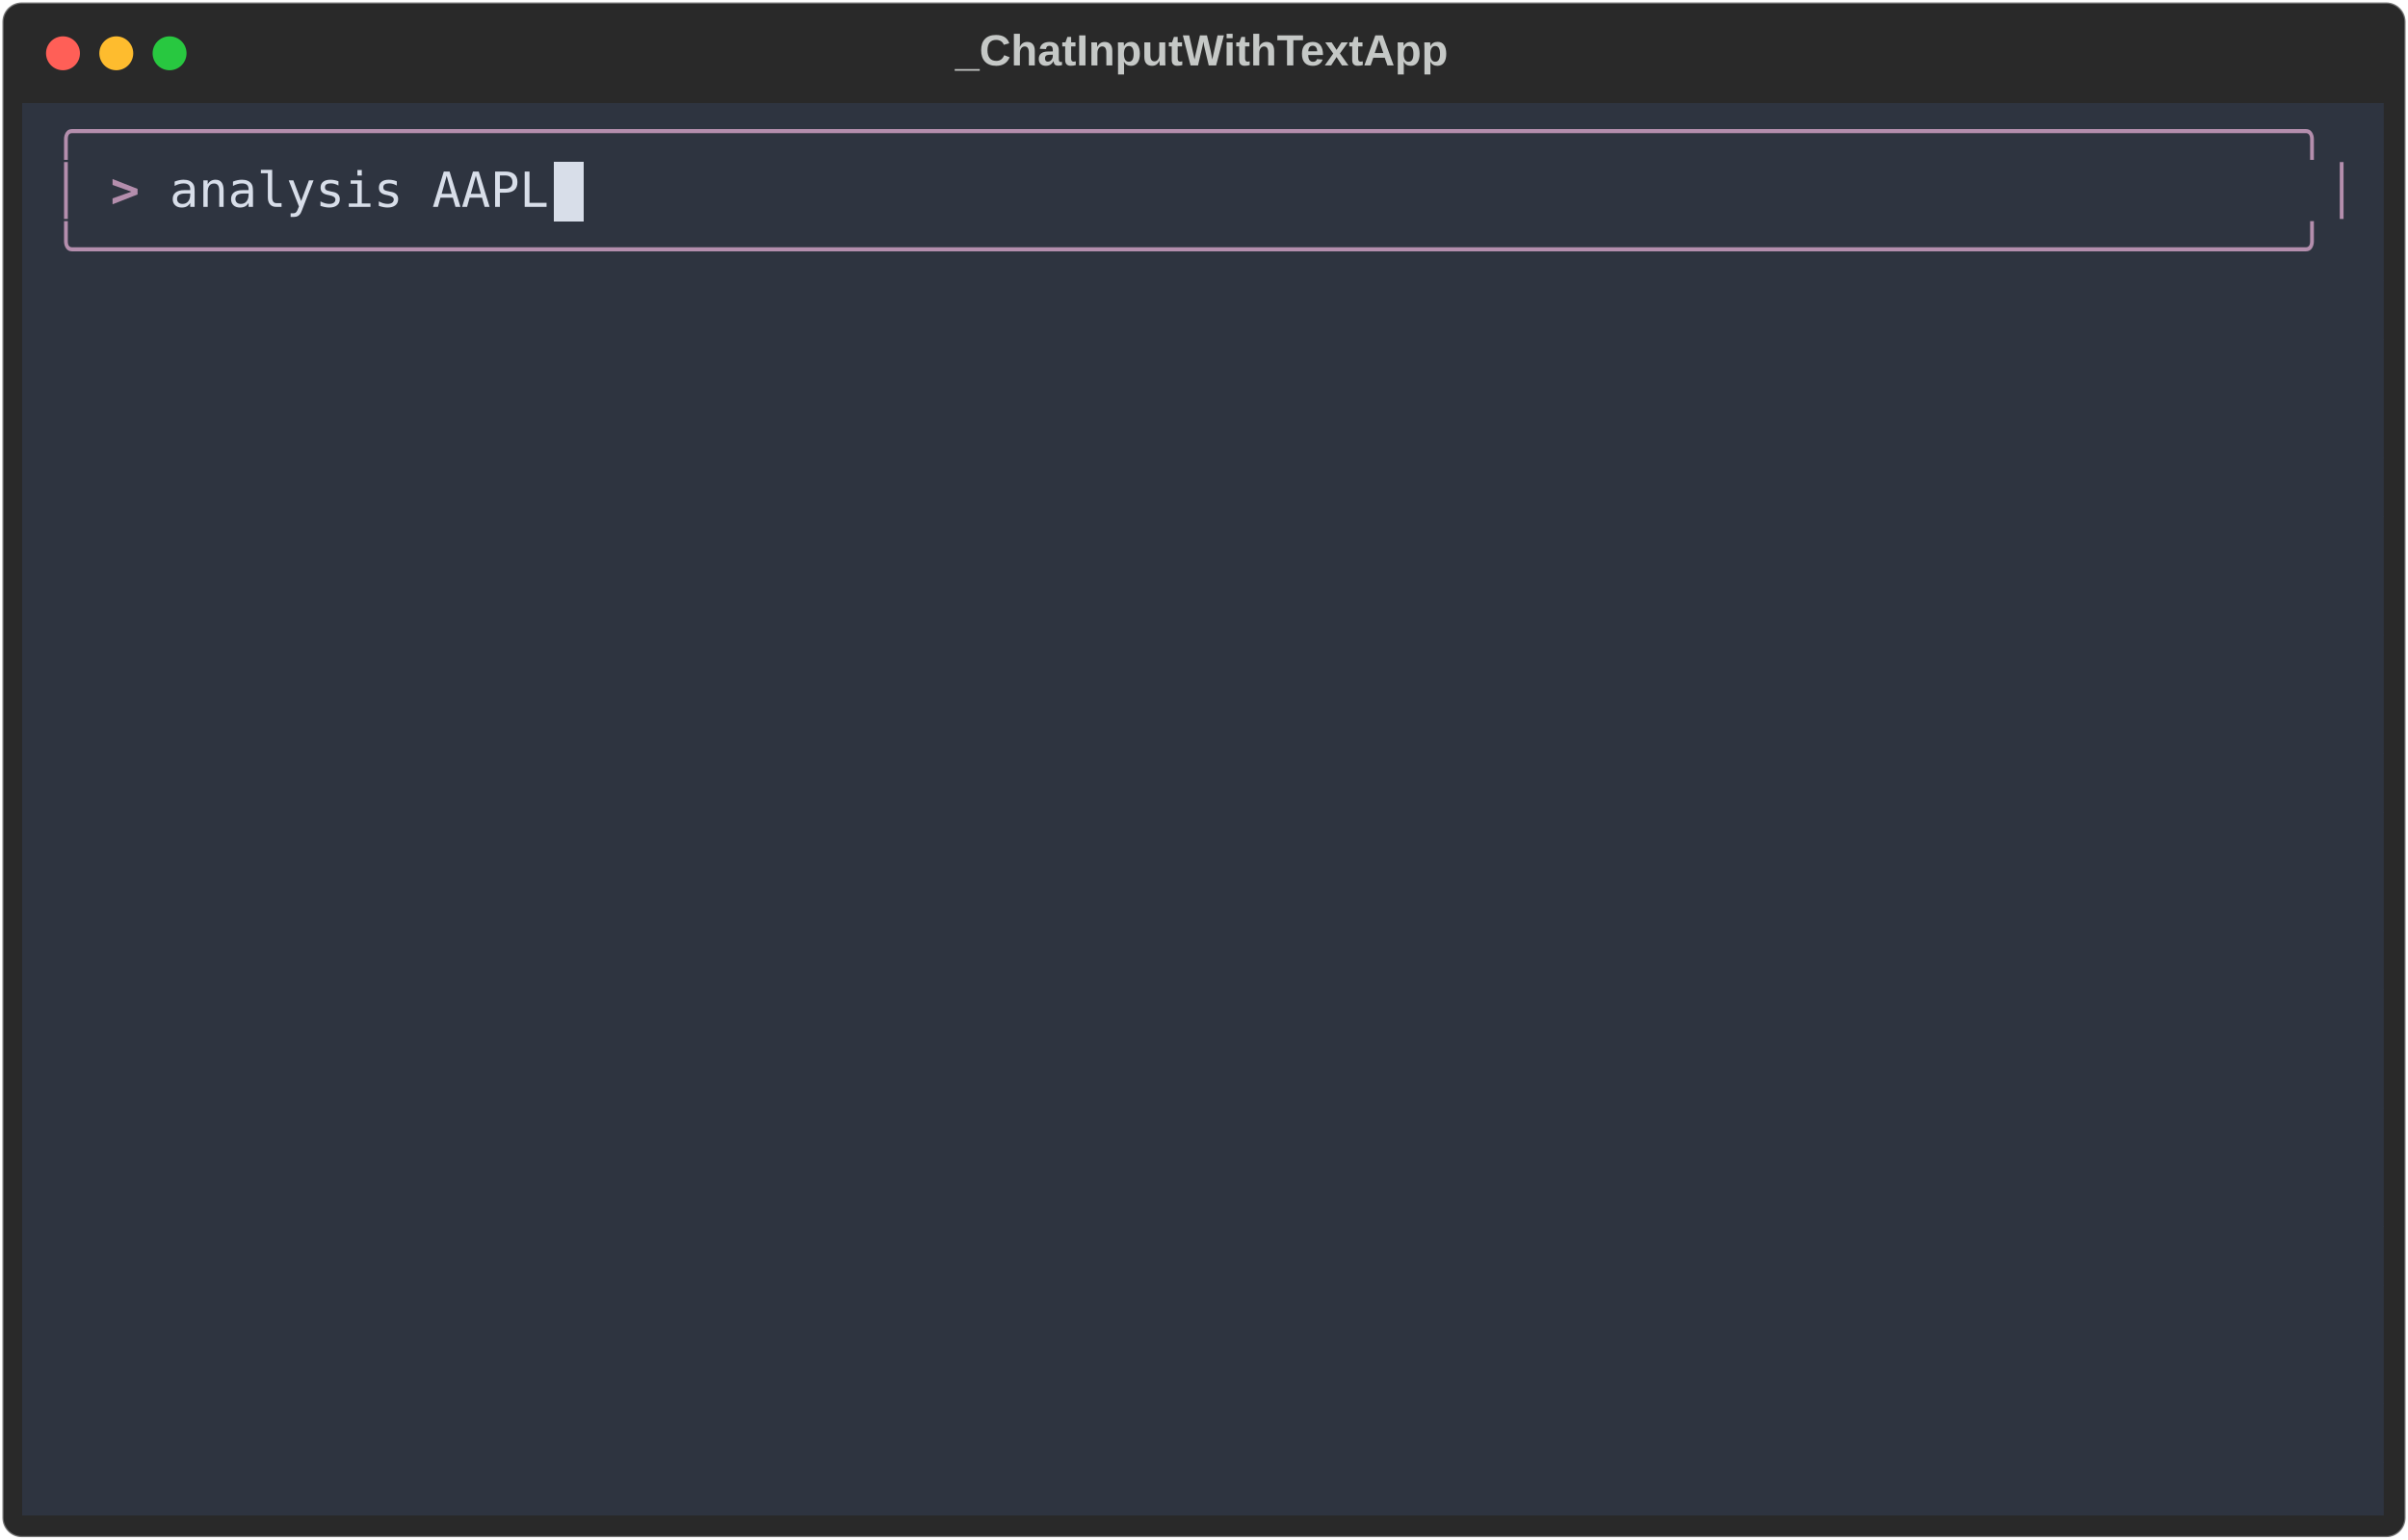
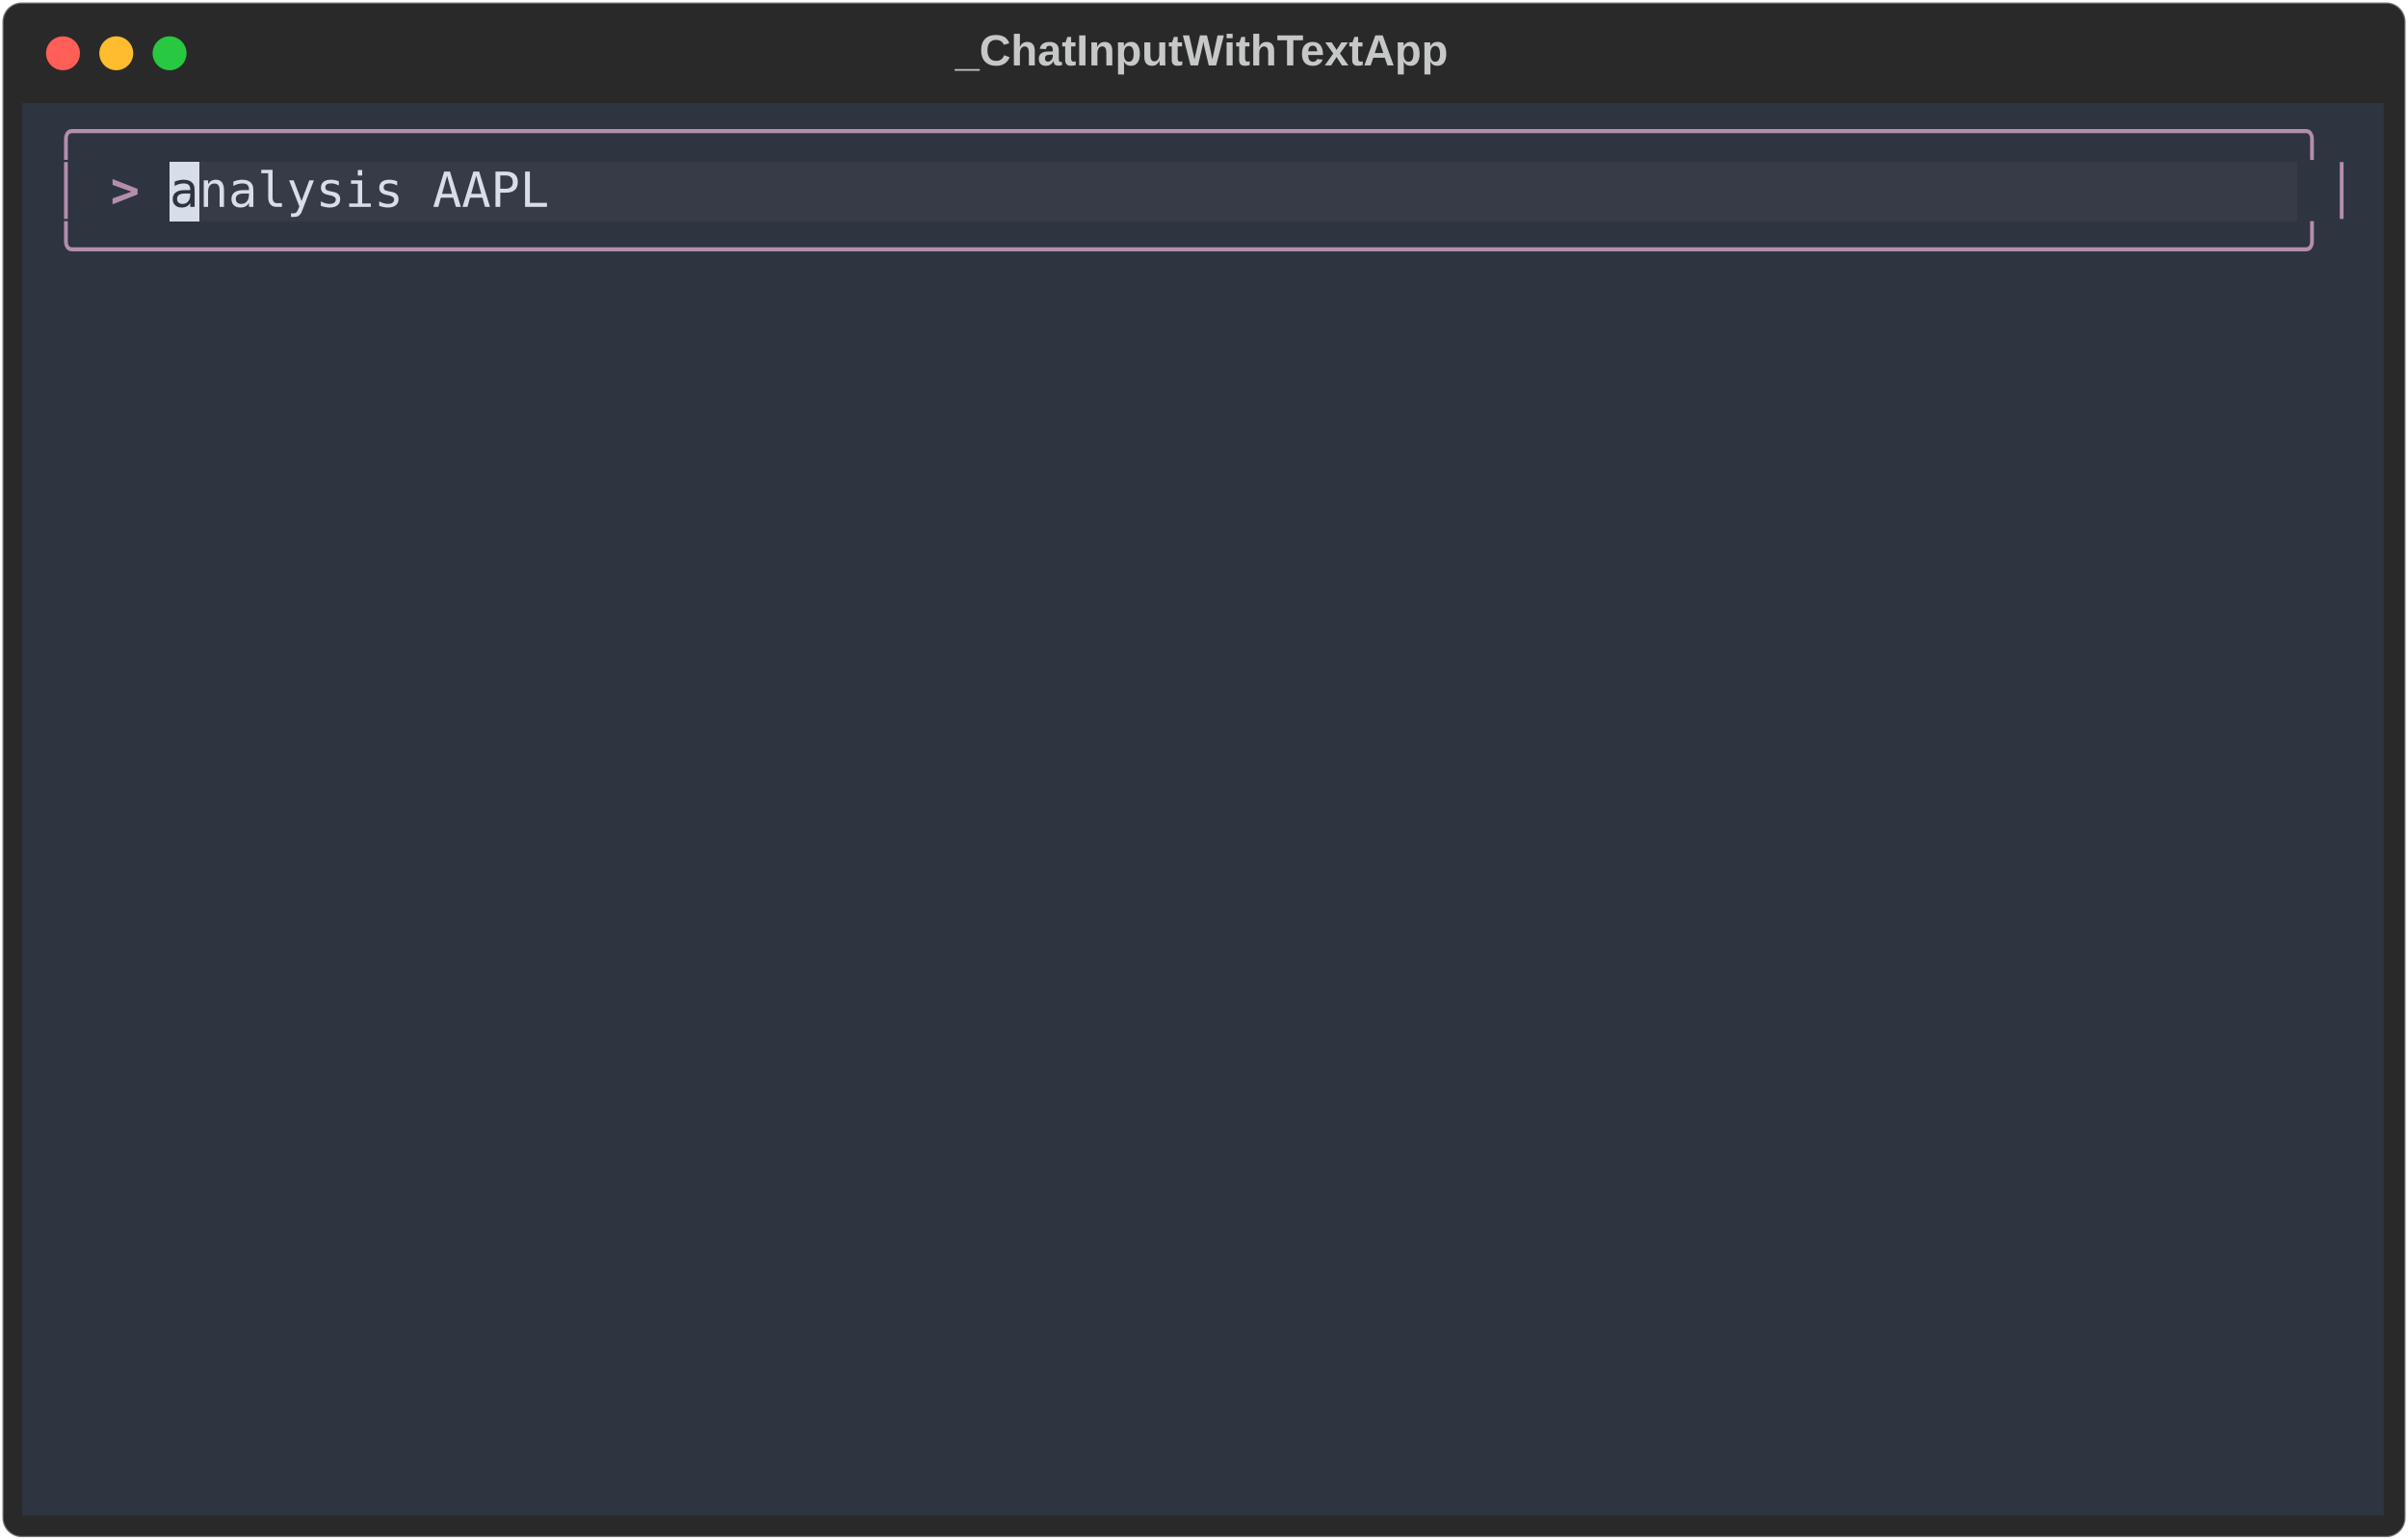
<svg xmlns="http://www.w3.org/2000/svg" class="rich-terminal" viewBox="0 0 994 635.6">
  <style>

    @font-face {
        font-family: "Fira Code";
        src: local("FiraCode-Regular"),
                url("https://cdnjs.cloudflare.com/ajax/libs/firacode/6.2.0/woff2/FiraCode-Regular.woff2") format("woff2"),
                url("https://cdnjs.cloudflare.com/ajax/libs/firacode/6.2.0/woff/FiraCode-Regular.woff") format("woff");
        font-style: normal;
        font-weight: 400;
    }
    @font-face {
        font-family: "Fira Code";
        src: local("FiraCode-Bold"),
                url("https://cdnjs.cloudflare.com/ajax/libs/firacode/6.2.0/woff2/FiraCode-Bold.woff2") format("woff2"),
                url("https://cdnjs.cloudflare.com/ajax/libs/firacode/6.2.0/woff/FiraCode-Bold.woff") format("woff");
        font-style: bold;
        font-weight: 700;
    }

    .terminal-matrix {
        font-family: Fira Code, monospace;
        font-size: 20px;
        line-height: 24.4px;
        font-variant-east-asian: full-width;
    }

    .terminal-title {
        font-size: 18px;
        font-weight: bold;
        font-family: arial;
    }

    .terminal-r1 { fill: #c5c8c6 }
.terminal-r2 { fill: #b48ead }
.terminal-r3 { fill: #b48ead;font-weight: bold }
- .terminal-r4 { fill: #d8dee9 }
- .terminal-r5 { fill: #2e3440 }
+ .terminal-r4 { fill: #2e3440 }
+ .terminal-r5 { fill: #d8dee9 }
    </style>
  <defs>
    <clipPath id="terminal-clip-terminal">
      <rect x="0" y="0" width="975.0" height="584.6" />
    </clipPath>
    <clipPath id="terminal-line-0">
      <rect x="0" y="1.5" width="976" height="24.65" />
    </clipPath>
    <clipPath id="terminal-line-1">
      <rect x="0" y="25.9" width="976" height="24.65" />
    </clipPath>
    <clipPath id="terminal-line-2">
      <rect x="0" y="50.3" width="976" height="24.65" />
    </clipPath>
    <clipPath id="terminal-line-3">
      <rect x="0" y="74.7" width="976" height="24.65" />
    </clipPath>
    <clipPath id="terminal-line-4">
      <rect x="0" y="99.1" width="976" height="24.65" />
    </clipPath>
    <clipPath id="terminal-line-5">
      <rect x="0" y="123.5" width="976" height="24.65" />
    </clipPath>
    <clipPath id="terminal-line-6">
      <rect x="0" y="147.9" width="976" height="24.65" />
    </clipPath>
    <clipPath id="terminal-line-7">
      <rect x="0" y="172.3" width="976" height="24.65" />
    </clipPath>
    <clipPath id="terminal-line-8">
      <rect x="0" y="196.7" width="976" height="24.65" />
    </clipPath>
    <clipPath id="terminal-line-9">
      <rect x="0" y="221.1" width="976" height="24.65" />
    </clipPath>
    <clipPath id="terminal-line-10">
      <rect x="0" y="245.5" width="976" height="24.65" />
    </clipPath>
    <clipPath id="terminal-line-11">
      <rect x="0" y="269.9" width="976" height="24.65" />
    </clipPath>
    <clipPath id="terminal-line-12">
      <rect x="0" y="294.3" width="976" height="24.65" />
    </clipPath>
    <clipPath id="terminal-line-13">
      <rect x="0" y="318.7" width="976" height="24.65" />
    </clipPath>
    <clipPath id="terminal-line-14">
      <rect x="0" y="343.1" width="976" height="24.65" />
    </clipPath>
    <clipPath id="terminal-line-15">
      <rect x="0" y="367.5" width="976" height="24.65" />
    </clipPath>
    <clipPath id="terminal-line-16">
      <rect x="0" y="391.9" width="976" height="24.65" />
    </clipPath>
    <clipPath id="terminal-line-17">
      <rect x="0" y="416.3" width="976" height="24.65" />
    </clipPath>
    <clipPath id="terminal-line-18">
      <rect x="0" y="440.7" width="976" height="24.65" />
    </clipPath>
    <clipPath id="terminal-line-19">
      <rect x="0" y="465.1" width="976" height="24.65" />
    </clipPath>
    <clipPath id="terminal-line-20">
      <rect x="0" y="489.5" width="976" height="24.65" />
    </clipPath>
    <clipPath id="terminal-line-21">
      <rect x="0" y="513.9" width="976" height="24.65" />
    </clipPath>
    <clipPath id="terminal-line-22">
      <rect x="0" y="538.3" width="976" height="24.65" />
    </clipPath>
  </defs>
  <rect fill="#292929" stroke="rgba(255,255,255,0.35)" stroke-width="1" x="1" y="1" width="992" height="633.6" rx="8" />
  <text class="terminal-title" fill="#c5c8c6" text-anchor="middle" x="496" y="27">_ChatInputWithTextApp</text>
  <g transform="translate(26,22)">
    <circle cx="0" cy="0" r="7" fill="#ff5f57" />
    <circle cx="22" cy="0" r="7" fill="#febc2e" />
    <circle cx="44" cy="0" r="7" fill="#28c840" />
  </g>
  <g transform="translate(9, 41)" clip-path="url(#terminal-clip-terminal)">
    <rect fill="#2e3440" x="0" y="1.5" width="12.2" height="24.65" shape-rendering="crispEdges" />
    <rect fill="#2e3440" x="12.2" y="1.5" width="951.6" height="24.65" shape-rendering="crispEdges" />
    <rect fill="#2e3440" x="963.8" y="1.5" width="12.2" height="24.65" shape-rendering="crispEdges" />
    <rect fill="#2e3440" x="0" y="25.9" width="12.2" height="24.65" shape-rendering="crispEdges" />
    <rect fill="#2e3440" x="12.2" y="25.9" width="12.2" height="24.65" shape-rendering="crispEdges" />
    <rect fill="#2e3440" x="24.4" y="25.9" width="12.2" height="24.65" shape-rendering="crispEdges" />
    <rect fill="#2e3440" x="36.6" y="25.9" width="12.2" height="24.65" shape-rendering="crispEdges" />
    <rect fill="#2e3440" x="48.8" y="25.9" width="12.2" height="24.65" shape-rendering="crispEdges" />
-     <rect fill="#2e3440" x="61" y="25.9" width="158.6" height="24.65" shape-rendering="crispEdges" />
-     <rect fill="#d8dee9" x="219.6" y="25.9" width="12.2" height="24.65" shape-rendering="crispEdges" />
-     <rect fill="#2e3440" x="231.8" y="25.9" width="707.6" height="24.65" shape-rendering="crispEdges" />
+     <rect fill="#d8dee9" x="61" y="25.9" width="12.2" height="24.65" shape-rendering="crispEdges" />
+     <rect fill="#363b47" x="73.2" y="25.9" width="866.2" height="24.65" shape-rendering="crispEdges" />
    <rect fill="#2e3440" x="939.4" y="25.9" width="12.2" height="24.65" shape-rendering="crispEdges" />
    <rect fill="#2e3440" x="951.6" y="25.9" width="12.2" height="24.65" shape-rendering="crispEdges" />
    <rect fill="#2e3440" x="963.8" y="25.9" width="12.2" height="24.65" shape-rendering="crispEdges" />
    <rect fill="#2e3440" x="0" y="50.3" width="12.2" height="24.65" shape-rendering="crispEdges" />
    <rect fill="#2e3440" x="12.2" y="50.3" width="951.6" height="24.65" shape-rendering="crispEdges" />
    <rect fill="#2e3440" x="963.8" y="50.3" width="12.2" height="24.65" shape-rendering="crispEdges" />
    <rect fill="#2e3440" x="0" y="74.7" width="976" height="24.65" shape-rendering="crispEdges" />
    <rect fill="#2e3440" x="0" y="99.1" width="976" height="24.65" shape-rendering="crispEdges" />
    <rect fill="#2e3440" x="0" y="123.5" width="976" height="24.65" shape-rendering="crispEdges" />
    <rect fill="#2e3440" x="0" y="147.9" width="976" height="24.65" shape-rendering="crispEdges" />
    <rect fill="#2e3440" x="0" y="172.3" width="976" height="24.65" shape-rendering="crispEdges" />
    <rect fill="#2e3440" x="0" y="196.7" width="976" height="24.65" shape-rendering="crispEdges" />
    <rect fill="#2e3440" x="0" y="221.1" width="976" height="24.65" shape-rendering="crispEdges" />
    <rect fill="#2e3440" x="0" y="245.5" width="976" height="24.65" shape-rendering="crispEdges" />
    <rect fill="#2e3440" x="0" y="269.9" width="976" height="24.65" shape-rendering="crispEdges" />
    <rect fill="#2e3440" x="0" y="294.3" width="976" height="24.65" shape-rendering="crispEdges" />
    <rect fill="#2e3440" x="0" y="318.7" width="976" height="24.65" shape-rendering="crispEdges" />
    <rect fill="#2e3440" x="0" y="343.1" width="976" height="24.65" shape-rendering="crispEdges" />
    <rect fill="#2e3440" x="0" y="367.5" width="976" height="24.65" shape-rendering="crispEdges" />
    <rect fill="#2e3440" x="0" y="391.9" width="976" height="24.65" shape-rendering="crispEdges" />
    <rect fill="#2e3440" x="0" y="416.3" width="976" height="24.65" shape-rendering="crispEdges" />
    <rect fill="#2e3440" x="0" y="440.7" width="976" height="24.65" shape-rendering="crispEdges" />
    <rect fill="#2e3440" x="0" y="465.1" width="976" height="24.65" shape-rendering="crispEdges" />
    <rect fill="#2e3440" x="0" y="489.5" width="976" height="24.65" shape-rendering="crispEdges" />
    <rect fill="#2e3440" x="0" y="513.9" width="976" height="24.65" shape-rendering="crispEdges" />
    <rect fill="#2e3440" x="0" y="538.3" width="976" height="24.65" shape-rendering="crispEdges" />
    <rect fill="#2e3440" x="0" y="562.7" width="976" height="24.65" shape-rendering="crispEdges" />
    <g class="terminal-matrix">
      <text class="terminal-r2" x="12.2" y="20" textLength="951.6" clip-path="url(#terminal-line-0)">╭────────────────────────────────────────────────────────────────────────────╮</text>
      <text class="terminal-r1" x="976" y="20" textLength="12.2" clip-path="url(#terminal-line-0)">
</text>
      <text class="terminal-r2" x="12.2" y="44.4" textLength="12.2" clip-path="url(#terminal-line-1)">│</text>
      <text class="terminal-r3" x="36.6" y="44.4" textLength="12.2" clip-path="url(#terminal-line-1)">&gt;</text>
-       <text class="terminal-r4" x="61" y="44.4" textLength="158.6" clip-path="url(#terminal-line-1)">analysis AAPL</text>
+       <text class="terminal-r4" x="61" y="44.4" textLength="12.2" clip-path="url(#terminal-line-1)">a</text>
+       <text class="terminal-r5" x="73.2" y="44.4" textLength="866.2" clip-path="url(#terminal-line-1)">nalysis AAPL                                                           </text>
      <text class="terminal-r2" x="951.6" y="44.4" textLength="12.2" clip-path="url(#terminal-line-1)">│</text>
      <text class="terminal-r1" x="976" y="44.4" textLength="12.2" clip-path="url(#terminal-line-1)">
</text>
      <text class="terminal-r2" x="12.2" y="68.8" textLength="951.6" clip-path="url(#terminal-line-2)">╰────────────────────────────────────────────────────────────────────────────╯</text>
      <text class="terminal-r1" x="976" y="68.8" textLength="12.2" clip-path="url(#terminal-line-2)">
</text>
      <text class="terminal-r1" x="976" y="93.2" textLength="12.2" clip-path="url(#terminal-line-3)">
</text>
      <text class="terminal-r1" x="976" y="117.6" textLength="12.2" clip-path="url(#terminal-line-4)">
</text>
      <text class="terminal-r1" x="976" y="142" textLength="12.2" clip-path="url(#terminal-line-5)">
</text>
      <text class="terminal-r1" x="976" y="166.4" textLength="12.2" clip-path="url(#terminal-line-6)">
</text>
      <text class="terminal-r1" x="976" y="190.8" textLength="12.2" clip-path="url(#terminal-line-7)">
</text>
      <text class="terminal-r1" x="976" y="215.2" textLength="12.2" clip-path="url(#terminal-line-8)">
</text>
      <text class="terminal-r1" x="976" y="239.6" textLength="12.2" clip-path="url(#terminal-line-9)">
</text>
      <text class="terminal-r1" x="976" y="264" textLength="12.2" clip-path="url(#terminal-line-10)">
</text>
      <text class="terminal-r1" x="976" y="288.4" textLength="12.2" clip-path="url(#terminal-line-11)">
</text>
      <text class="terminal-r1" x="976" y="312.8" textLength="12.2" clip-path="url(#terminal-line-12)">
</text>
      <text class="terminal-r1" x="976" y="337.2" textLength="12.2" clip-path="url(#terminal-line-13)">
</text>
      <text class="terminal-r1" x="976" y="361.6" textLength="12.2" clip-path="url(#terminal-line-14)">
</text>
      <text class="terminal-r1" x="976" y="386" textLength="12.2" clip-path="url(#terminal-line-15)">
</text>
      <text class="terminal-r1" x="976" y="410.4" textLength="12.2" clip-path="url(#terminal-line-16)">
</text>
      <text class="terminal-r1" x="976" y="434.8" textLength="12.2" clip-path="url(#terminal-line-17)">
</text>
      <text class="terminal-r1" x="976" y="459.2" textLength="12.2" clip-path="url(#terminal-line-18)">
</text>
      <text class="terminal-r1" x="976" y="483.6" textLength="12.2" clip-path="url(#terminal-line-19)">
</text>
      <text class="terminal-r1" x="976" y="508" textLength="12.2" clip-path="url(#terminal-line-20)">
</text>
      <text class="terminal-r1" x="976" y="532.4" textLength="12.2" clip-path="url(#terminal-line-21)">
</text>
      <text class="terminal-r1" x="976" y="556.8" textLength="12.2" clip-path="url(#terminal-line-22)">
</text>
    </g>
  </g>
</svg>
